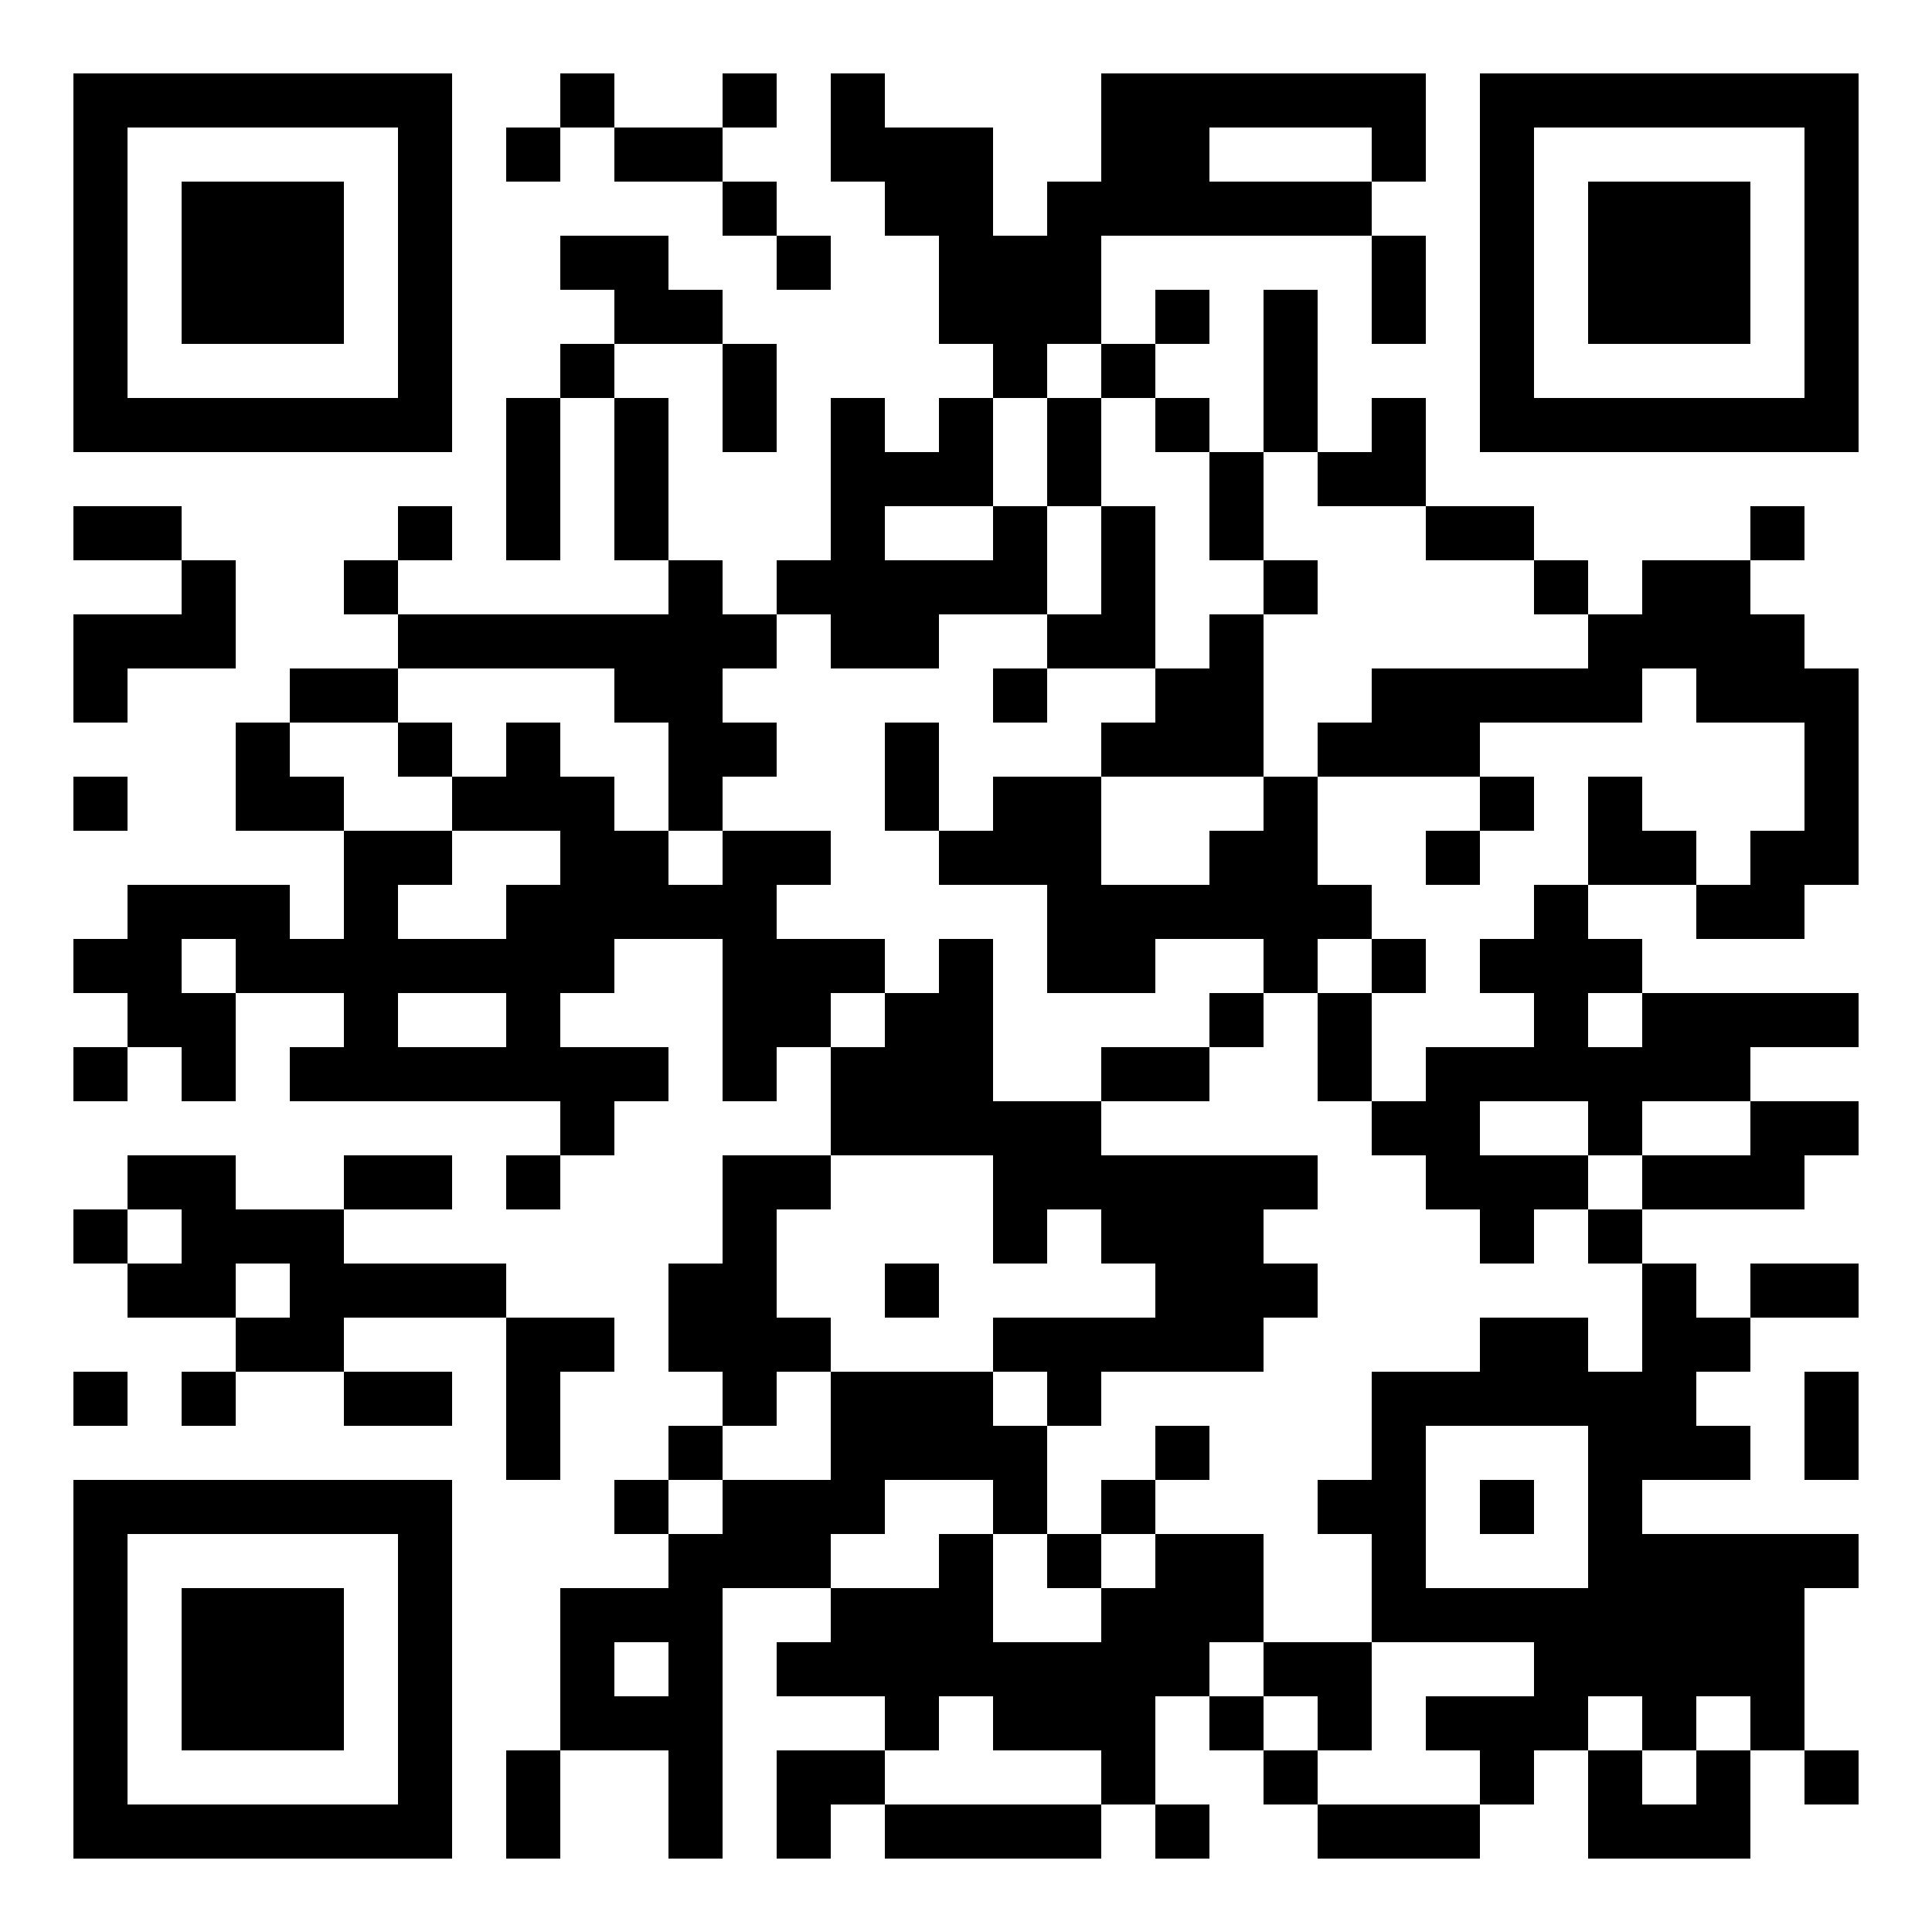
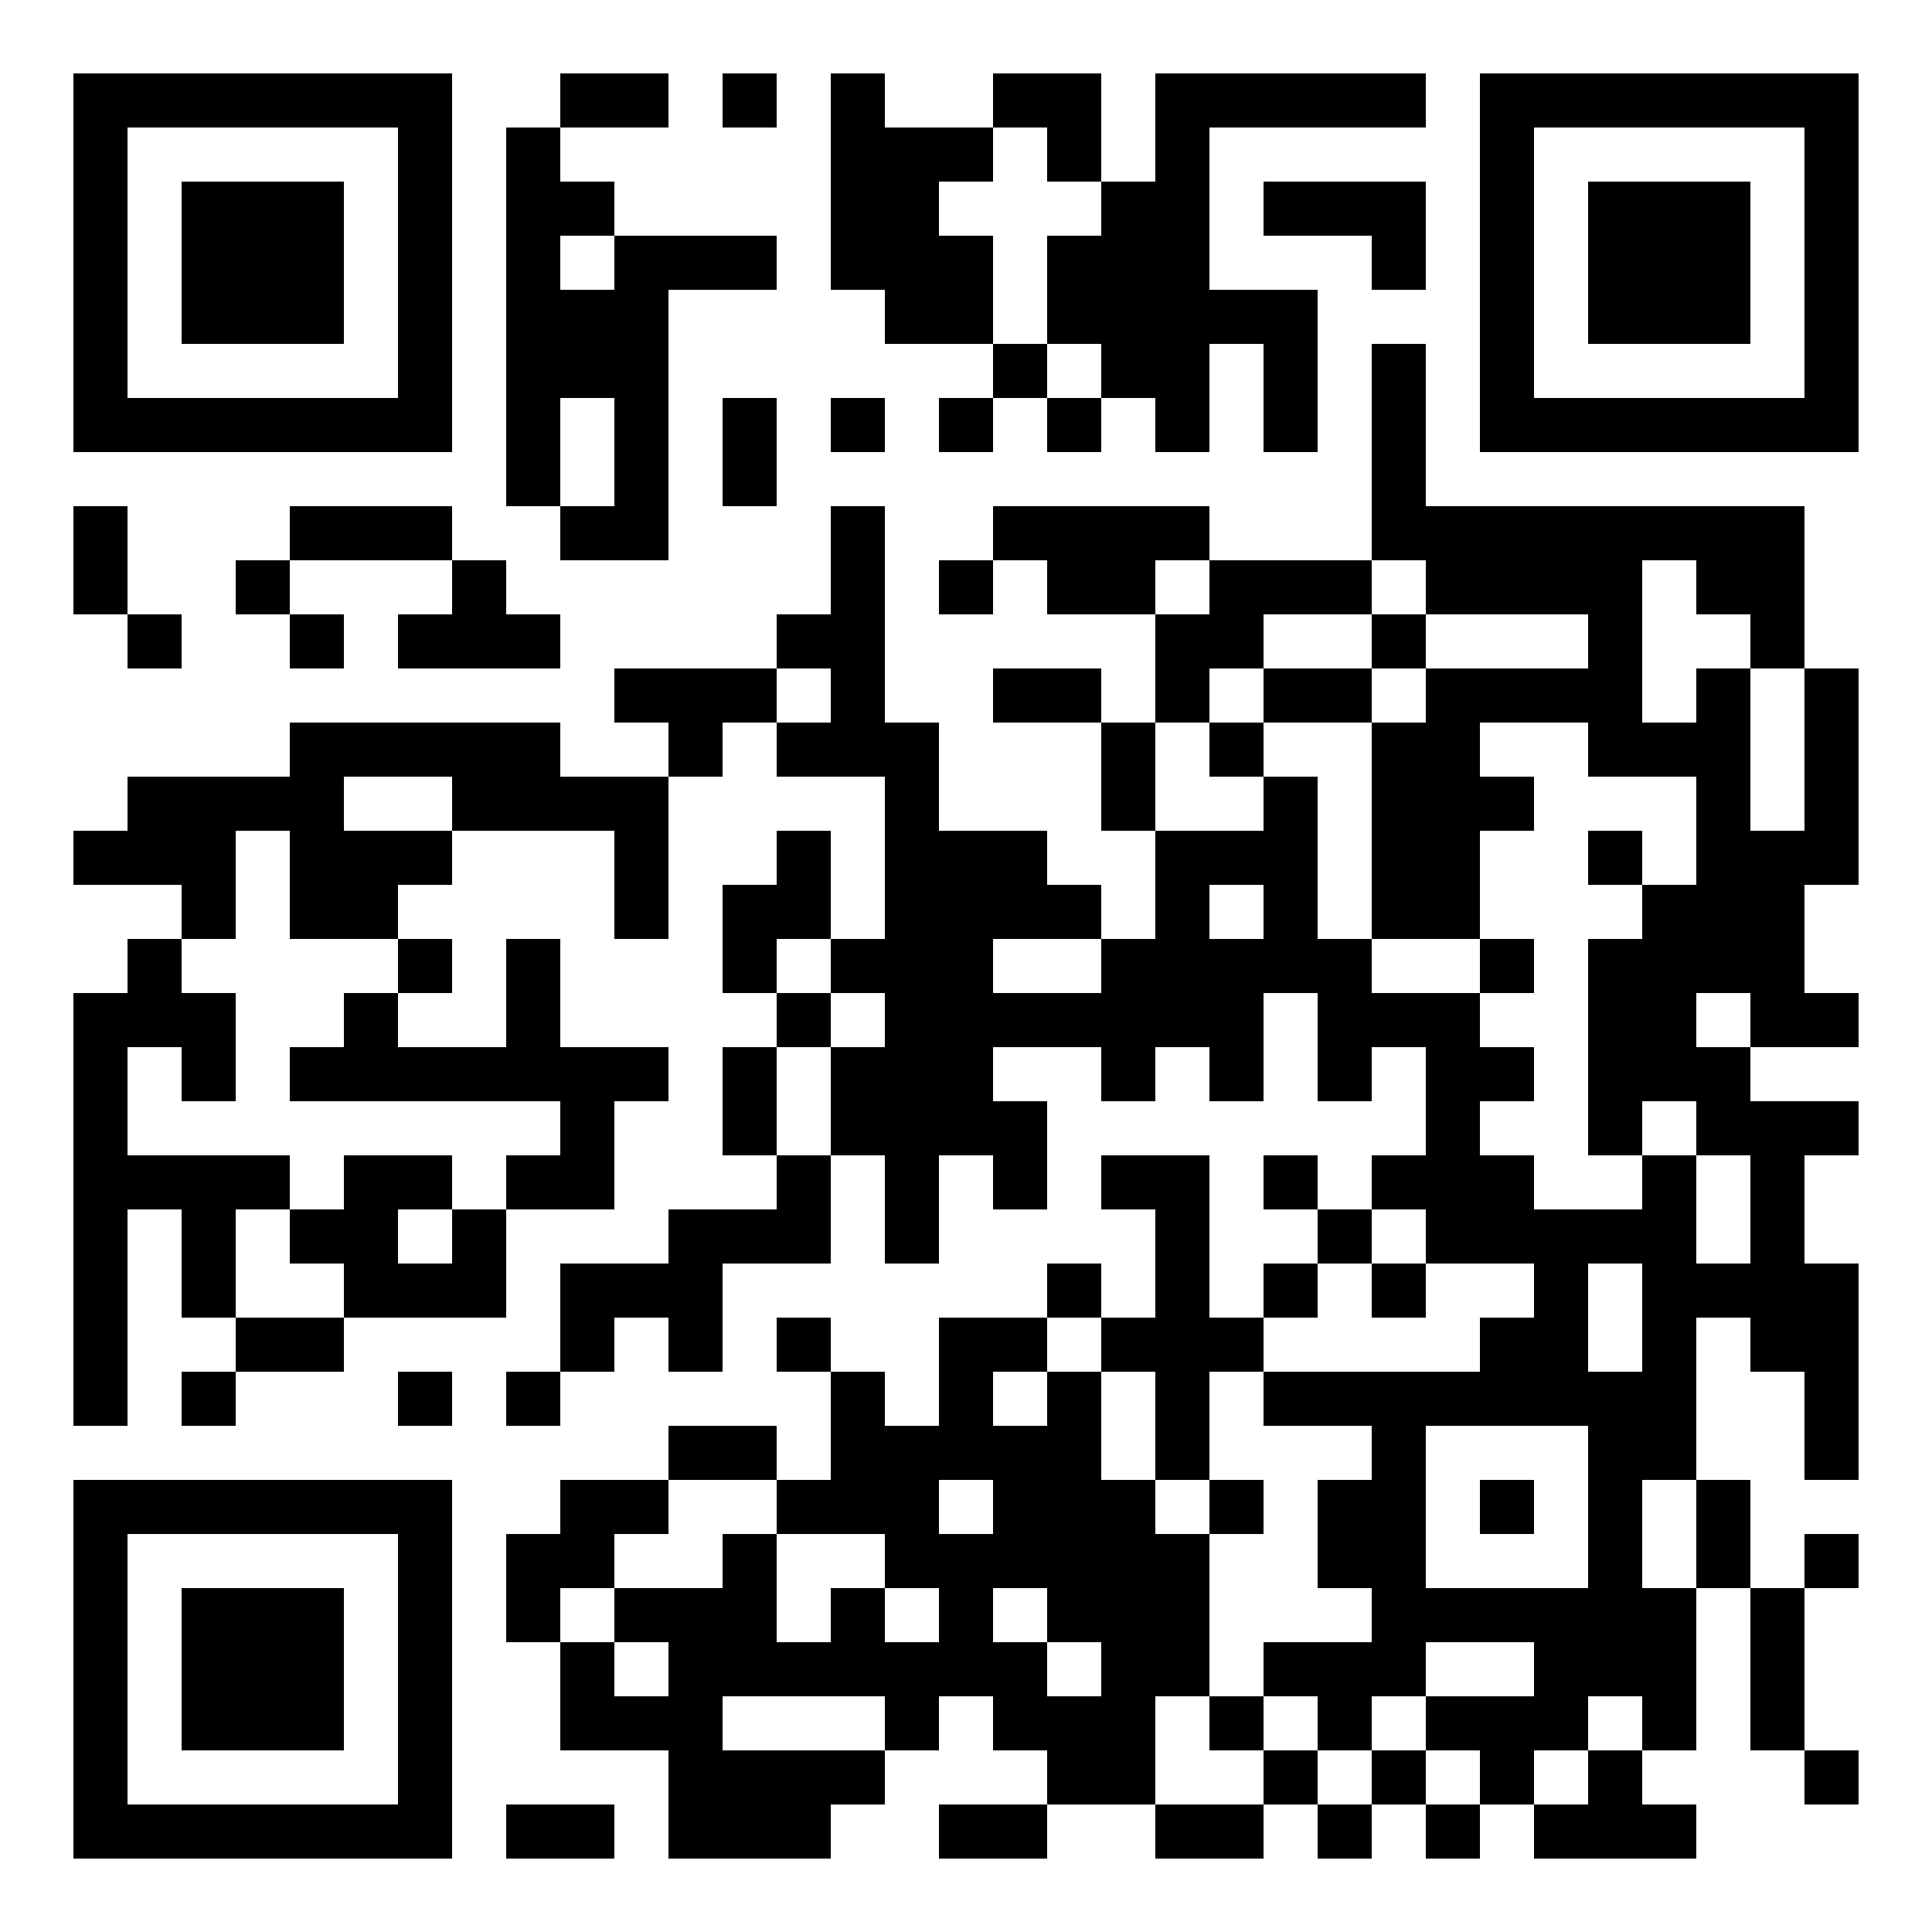
<svg xmlns="http://www.w3.org/2000/svg" width="500" height="500">
  <defs>
    <clipPath id="clip-path-dot-color">
      <rect x="19" y="131" width="14" height="14" transform="rotate(0,26,138)" />
-       <rect x="19" y="159" width="14" height="14" transform="rotate(0,26,166)" />
-       <rect x="19" y="173" width="14" height="14" transform="rotate(0,26,180)" />
-       <rect x="19" y="201" width="14" height="14" transform="rotate(0,26,208)" />
-       <rect x="19" y="243" width="14" height="14" transform="rotate(0,26,250)" />
+       <rect x="19" y="145" width="14" height="14" transform="rotate(0,26,152)" />
+       <rect x="19" y="215" width="14" height="14" transform="rotate(0,26,222)" />
+       <rect x="19" y="257" width="14" height="14" transform="rotate(0,26,264)" />
      <rect x="19" y="271" width="14" height="14" transform="rotate(0,26,278)" />
+       <rect x="19" y="285" width="14" height="14" transform="rotate(0,26,292)" />
+       <rect x="19" y="299" width="14" height="14" transform="rotate(0,26,306)" />
      <rect x="19" y="313" width="14" height="14" transform="rotate(0,26,320)" />
+       <rect x="19" y="327" width="14" height="14" transform="rotate(0,26,334)" />
+       <rect x="19" y="341" width="14" height="14" transform="rotate(0,26,348)" />
      <rect x="19" y="355" width="14" height="14" transform="rotate(0,26,362)" />
-       <rect x="33" y="131" width="14" height="14" transform="rotate(0,40,138)" />
      <rect x="33" y="159" width="14" height="14" transform="rotate(0,40,166)" />
-       <rect x="33" y="229" width="14" height="14" transform="rotate(0,40,236)" />
+       <rect x="33" y="201" width="14" height="14" transform="rotate(0,40,208)" />
+       <rect x="33" y="215" width="14" height="14" transform="rotate(0,40,222)" />
      <rect x="33" y="243" width="14" height="14" transform="rotate(0,40,250)" />
      <rect x="33" y="257" width="14" height="14" transform="rotate(0,40,264)" />
      <rect x="33" y="299" width="14" height="14" transform="rotate(0,40,306)" />
-       <rect x="33" y="327" width="14" height="14" transform="rotate(0,40,334)" />
-       <rect x="47" y="145" width="14" height="14" transform="rotate(0,54,152)" />
-       <rect x="47" y="159" width="14" height="14" transform="rotate(0,54,166)" />
+       <rect x="47" y="201" width="14" height="14" transform="rotate(0,54,208)" />
+       <rect x="47" y="215" width="14" height="14" transform="rotate(0,54,222)" />
      <rect x="47" y="229" width="14" height="14" transform="rotate(0,54,236)" />
      <rect x="47" y="257" width="14" height="14" transform="rotate(0,54,264)" />
      <rect x="47" y="271" width="14" height="14" transform="rotate(0,54,278)" />
      <rect x="47" y="299" width="14" height="14" transform="rotate(0,54,306)" />
      <rect x="47" y="313" width="14" height="14" transform="rotate(0,54,320)" />
      <rect x="47" y="327" width="14" height="14" transform="rotate(0,54,334)" />
      <rect x="47" y="355" width="14" height="14" transform="rotate(0,54,362)" />
-       <rect x="61" y="187" width="14" height="14" transform="rotate(0,68,194)" />
+       <rect x="61" y="145" width="14" height="14" transform="rotate(0,68,152)" />
      <rect x="61" y="201" width="14" height="14" transform="rotate(0,68,208)" />
-       <rect x="61" y="229" width="14" height="14" transform="rotate(0,68,236)" />
-       <rect x="61" y="243" width="14" height="14" transform="rotate(0,68,250)" />
-       <rect x="61" y="313" width="14" height="14" transform="rotate(0,68,320)" />
+       <rect x="61" y="299" width="14" height="14" transform="rotate(0,68,306)" />
      <rect x="61" y="341" width="14" height="14" transform="rotate(0,68,348)" />
-       <rect x="75" y="173" width="14" height="14" transform="rotate(0,82,180)" />
+       <rect x="75" y="131" width="14" height="14" transform="rotate(0,82,138)" />
+       <rect x="75" y="159" width="14" height="14" transform="rotate(0,82,166)" />
+       <rect x="75" y="187" width="14" height="14" transform="rotate(0,82,194)" />
      <rect x="75" y="201" width="14" height="14" transform="rotate(0,82,208)" />
-       <rect x="75" y="243" width="14" height="14" transform="rotate(0,82,250)" />
+       <rect x="75" y="215" width="14" height="14" transform="rotate(0,82,222)" />
+       <rect x="75" y="229" width="14" height="14" transform="rotate(0,82,236)" />
      <rect x="75" y="271" width="14" height="14" transform="rotate(0,82,278)" />
      <rect x="75" y="313" width="14" height="14" transform="rotate(0,82,320)" />
-       <rect x="75" y="327" width="14" height="14" transform="rotate(0,82,334)" />
      <rect x="75" y="341" width="14" height="14" transform="rotate(0,82,348)" />
-       <rect x="89" y="145" width="14" height="14" transform="rotate(0,96,152)" />
-       <rect x="89" y="173" width="14" height="14" transform="rotate(0,96,180)" />
+       <rect x="89" y="131" width="14" height="14" transform="rotate(0,96,138)" />
+       <rect x="89" y="187" width="14" height="14" transform="rotate(0,96,194)" />
      <rect x="89" y="215" width="14" height="14" transform="rotate(0,96,222)" />
      <rect x="89" y="229" width="14" height="14" transform="rotate(0,96,236)" />
-       <rect x="89" y="243" width="14" height="14" transform="rotate(0,96,250)" />
      <rect x="89" y="257" width="14" height="14" transform="rotate(0,96,264)" />
      <rect x="89" y="271" width="14" height="14" transform="rotate(0,96,278)" />
      <rect x="89" y="299" width="14" height="14" transform="rotate(0,96,306)" />
+       <rect x="89" y="313" width="14" height="14" transform="rotate(0,96,320)" />
      <rect x="89" y="327" width="14" height="14" transform="rotate(0,96,334)" />
-       <rect x="89" y="355" width="14" height="14" transform="rotate(0,96,362)" />
      <rect x="103" y="131" width="14" height="14" transform="rotate(0,110,138)" />
      <rect x="103" y="159" width="14" height="14" transform="rotate(0,110,166)" />
      <rect x="103" y="187" width="14" height="14" transform="rotate(0,110,194)" />
      <rect x="103" y="215" width="14" height="14" transform="rotate(0,110,222)" />
      <rect x="103" y="243" width="14" height="14" transform="rotate(0,110,250)" />
      <rect x="103" y="271" width="14" height="14" transform="rotate(0,110,278)" />
      <rect x="103" y="299" width="14" height="14" transform="rotate(0,110,306)" />
      <rect x="103" y="327" width="14" height="14" transform="rotate(0,110,334)" />
      <rect x="103" y="355" width="14" height="14" transform="rotate(0,110,362)" />
+       <rect x="117" y="145" width="14" height="14" transform="rotate(0,124,152)" />
      <rect x="117" y="159" width="14" height="14" transform="rotate(0,124,166)" />
+       <rect x="117" y="187" width="14" height="14" transform="rotate(0,124,194)" />
      <rect x="117" y="201" width="14" height="14" transform="rotate(0,124,208)" />
-       <rect x="117" y="243" width="14" height="14" transform="rotate(0,124,250)" />
      <rect x="117" y="271" width="14" height="14" transform="rotate(0,124,278)" />
+       <rect x="117" y="313" width="14" height="14" transform="rotate(0,124,320)" />
      <rect x="117" y="327" width="14" height="14" transform="rotate(0,124,334)" />
      <rect x="131" y="33" width="14" height="14" transform="rotate(0,138,40)" />
+       <rect x="131" y="47" width="14" height="14" transform="rotate(0,138,54)" />
+       <rect x="131" y="61" width="14" height="14" transform="rotate(0,138,68)" />
+       <rect x="131" y="75" width="14" height="14" transform="rotate(0,138,82)" />
+       <rect x="131" y="89" width="14" height="14" transform="rotate(0,138,96)" />
      <rect x="131" y="103" width="14" height="14" transform="rotate(0,138,110)" />
      <rect x="131" y="117" width="14" height="14" transform="rotate(0,138,124)" />
-       <rect x="131" y="131" width="14" height="14" transform="rotate(0,138,138)" />
      <rect x="131" y="159" width="14" height="14" transform="rotate(0,138,166)" />
      <rect x="131" y="187" width="14" height="14" transform="rotate(0,138,194)" />
      <rect x="131" y="201" width="14" height="14" transform="rotate(0,138,208)" />
-       <rect x="131" y="229" width="14" height="14" transform="rotate(0,138,236)" />
      <rect x="131" y="243" width="14" height="14" transform="rotate(0,138,250)" />
      <rect x="131" y="257" width="14" height="14" transform="rotate(0,138,264)" />
      <rect x="131" y="271" width="14" height="14" transform="rotate(0,138,278)" />
      <rect x="131" y="299" width="14" height="14" transform="rotate(0,138,306)" />
-       <rect x="131" y="341" width="14" height="14" transform="rotate(0,138,348)" />
      <rect x="131" y="355" width="14" height="14" transform="rotate(0,138,362)" />
-       <rect x="131" y="369" width="14" height="14" transform="rotate(0,138,376)" />
-       <rect x="131" y="453" width="14" height="14" transform="rotate(0,138,460)" />
+       <rect x="131" y="397" width="14" height="14" transform="rotate(0,138,404)" />
+       <rect x="131" y="411" width="14" height="14" transform="rotate(0,138,418)" />
      <rect x="131" y="467" width="14" height="14" transform="rotate(0,138,474)" />
      <rect x="145" y="19" width="14" height="14" transform="rotate(0,152,26)" />
-       <rect x="145" y="61" width="14" height="14" transform="rotate(0,152,68)" />
+       <rect x="145" y="47" width="14" height="14" transform="rotate(0,152,54)" />
+       <rect x="145" y="75" width="14" height="14" transform="rotate(0,152,82)" />
      <rect x="145" y="89" width="14" height="14" transform="rotate(0,152,96)" />
-       <rect x="145" y="159" width="14" height="14" transform="rotate(0,152,166)" />
+       <rect x="145" y="131" width="14" height="14" transform="rotate(0,152,138)" />
      <rect x="145" y="201" width="14" height="14" transform="rotate(0,152,208)" />
-       <rect x="145" y="215" width="14" height="14" transform="rotate(0,152,222)" />
-       <rect x="145" y="229" width="14" height="14" transform="rotate(0,152,236)" />
-       <rect x="145" y="243" width="14" height="14" transform="rotate(0,152,250)" />
      <rect x="145" y="271" width="14" height="14" transform="rotate(0,152,278)" />
      <rect x="145" y="285" width="14" height="14" transform="rotate(0,152,292)" />
+       <rect x="145" y="299" width="14" height="14" transform="rotate(0,152,306)" />
+       <rect x="145" y="327" width="14" height="14" transform="rotate(0,152,334)" />
      <rect x="145" y="341" width="14" height="14" transform="rotate(0,152,348)" />
-       <rect x="145" y="411" width="14" height="14" transform="rotate(0,152,418)" />
+       <rect x="145" y="383" width="14" height="14" transform="rotate(0,152,390)" />
+       <rect x="145" y="397" width="14" height="14" transform="rotate(0,152,404)" />
      <rect x="145" y="425" width="14" height="14" transform="rotate(0,152,432)" />
      <rect x="145" y="439" width="14" height="14" transform="rotate(0,152,446)" />
-       <rect x="159" y="33" width="14" height="14" transform="rotate(0,166,40)" />
+       <rect x="145" y="467" width="14" height="14" transform="rotate(0,152,474)" />
+       <rect x="159" y="19" width="14" height="14" transform="rotate(0,166,26)" />
      <rect x="159" y="61" width="14" height="14" transform="rotate(0,166,68)" />
      <rect x="159" y="75" width="14" height="14" transform="rotate(0,166,82)" />
+       <rect x="159" y="89" width="14" height="14" transform="rotate(0,166,96)" />
      <rect x="159" y="103" width="14" height="14" transform="rotate(0,166,110)" />
      <rect x="159" y="117" width="14" height="14" transform="rotate(0,166,124)" />
      <rect x="159" y="131" width="14" height="14" transform="rotate(0,166,138)" />
-       <rect x="159" y="159" width="14" height="14" transform="rotate(0,166,166)" />
      <rect x="159" y="173" width="14" height="14" transform="rotate(0,166,180)" />
+       <rect x="159" y="201" width="14" height="14" transform="rotate(0,166,208)" />
      <rect x="159" y="215" width="14" height="14" transform="rotate(0,166,222)" />
      <rect x="159" y="229" width="14" height="14" transform="rotate(0,166,236)" />
      <rect x="159" y="271" width="14" height="14" transform="rotate(0,166,278)" />
+       <rect x="159" y="327" width="14" height="14" transform="rotate(0,166,334)" />
      <rect x="159" y="383" width="14" height="14" transform="rotate(0,166,390)" />
      <rect x="159" y="411" width="14" height="14" transform="rotate(0,166,418)" />
      <rect x="159" y="439" width="14" height="14" transform="rotate(0,166,446)" />
-       <rect x="173" y="33" width="14" height="14" transform="rotate(0,180,40)" />
-       <rect x="173" y="75" width="14" height="14" transform="rotate(0,180,82)" />
-       <rect x="173" y="145" width="14" height="14" transform="rotate(0,180,152)" />
-       <rect x="173" y="159" width="14" height="14" transform="rotate(0,180,166)" />
+       <rect x="173" y="61" width="14" height="14" transform="rotate(0,180,68)" />
      <rect x="173" y="173" width="14" height="14" transform="rotate(0,180,180)" />
      <rect x="173" y="187" width="14" height="14" transform="rotate(0,180,194)" />
-       <rect x="173" y="201" width="14" height="14" transform="rotate(0,180,208)" />
-       <rect x="173" y="229" width="14" height="14" transform="rotate(0,180,236)" />
+       <rect x="173" y="313" width="14" height="14" transform="rotate(0,180,320)" />
      <rect x="173" y="327" width="14" height="14" transform="rotate(0,180,334)" />
      <rect x="173" y="341" width="14" height="14" transform="rotate(0,180,348)" />
      <rect x="173" y="369" width="14" height="14" transform="rotate(0,180,376)" />
-       <rect x="173" y="397" width="14" height="14" transform="rotate(0,180,404)" />
      <rect x="173" y="411" width="14" height="14" transform="rotate(0,180,418)" />
      <rect x="173" y="425" width="14" height="14" transform="rotate(0,180,432)" />
      <rect x="173" y="439" width="14" height="14" transform="rotate(0,180,446)" />
      <rect x="173" y="453" width="14" height="14" transform="rotate(0,180,460)" />
      <rect x="173" y="467" width="14" height="14" transform="rotate(0,180,474)" />
      <rect x="187" y="19" width="14" height="14" transform="rotate(0,194,26)" />
-       <rect x="187" y="47" width="14" height="14" transform="rotate(0,194,54)" />
-       <rect x="187" y="89" width="14" height="14" transform="rotate(0,194,96)" />
+       <rect x="187" y="61" width="14" height="14" transform="rotate(0,194,68)" />
      <rect x="187" y="103" width="14" height="14" transform="rotate(0,194,110)" />
-       <rect x="187" y="159" width="14" height="14" transform="rotate(0,194,166)" />
-       <rect x="187" y="187" width="14" height="14" transform="rotate(0,194,194)" />
-       <rect x="187" y="215" width="14" height="14" transform="rotate(0,194,222)" />
+       <rect x="187" y="117" width="14" height="14" transform="rotate(0,194,124)" />
+       <rect x="187" y="173" width="14" height="14" transform="rotate(0,194,180)" />
      <rect x="187" y="229" width="14" height="14" transform="rotate(0,194,236)" />
      <rect x="187" y="243" width="14" height="14" transform="rotate(0,194,250)" />
-       <rect x="187" y="257" width="14" height="14" transform="rotate(0,194,264)" />
      <rect x="187" y="271" width="14" height="14" transform="rotate(0,194,278)" />
-       <rect x="187" y="299" width="14" height="14" transform="rotate(0,194,306)" />
+       <rect x="187" y="285" width="14" height="14" transform="rotate(0,194,292)" />
      <rect x="187" y="313" width="14" height="14" transform="rotate(0,194,320)" />
-       <rect x="187" y="327" width="14" height="14" transform="rotate(0,194,334)" />
-       <rect x="187" y="341" width="14" height="14" transform="rotate(0,194,348)" />
-       <rect x="187" y="355" width="14" height="14" transform="rotate(0,194,362)" />
-       <rect x="187" y="383" width="14" height="14" transform="rotate(0,194,390)" />
+       <rect x="187" y="369" width="14" height="14" transform="rotate(0,194,376)" />
      <rect x="187" y="397" width="14" height="14" transform="rotate(0,194,404)" />
-       <rect x="201" y="61" width="14" height="14" transform="rotate(0,208,68)" />
-       <rect x="201" y="145" width="14" height="14" transform="rotate(0,208,152)" />
+       <rect x="187" y="411" width="14" height="14" transform="rotate(0,194,418)" />
+       <rect x="187" y="425" width="14" height="14" transform="rotate(0,194,432)" />
+       <rect x="187" y="453" width="14" height="14" transform="rotate(0,194,460)" />
+       <rect x="187" y="467" width="14" height="14" transform="rotate(0,194,474)" />
+       <rect x="201" y="159" width="14" height="14" transform="rotate(0,208,166)" />
+       <rect x="201" y="187" width="14" height="14" transform="rotate(0,208,194)" />
      <rect x="201" y="215" width="14" height="14" transform="rotate(0,208,222)" />
-       <rect x="201" y="243" width="14" height="14" transform="rotate(0,208,250)" />
+       <rect x="201" y="229" width="14" height="14" transform="rotate(0,208,236)" />
      <rect x="201" y="257" width="14" height="14" transform="rotate(0,208,264)" />
      <rect x="201" y="299" width="14" height="14" transform="rotate(0,208,306)" />
+       <rect x="201" y="313" width="14" height="14" transform="rotate(0,208,320)" />
      <rect x="201" y="341" width="14" height="14" transform="rotate(0,208,348)" />
      <rect x="201" y="383" width="14" height="14" transform="rotate(0,208,390)" />
-       <rect x="201" y="397" width="14" height="14" transform="rotate(0,208,404)" />
      <rect x="201" y="425" width="14" height="14" transform="rotate(0,208,432)" />
      <rect x="201" y="453" width="14" height="14" transform="rotate(0,208,460)" />
      <rect x="201" y="467" width="14" height="14" transform="rotate(0,208,474)" />
      <rect x="215" y="19" width="14" height="14" transform="rotate(0,222,26)" />
      <rect x="215" y="33" width="14" height="14" transform="rotate(0,222,40)" />
+       <rect x="215" y="47" width="14" height="14" transform="rotate(0,222,54)" />
+       <rect x="215" y="61" width="14" height="14" transform="rotate(0,222,68)" />
      <rect x="215" y="103" width="14" height="14" transform="rotate(0,222,110)" />
-       <rect x="215" y="117" width="14" height="14" transform="rotate(0,222,124)" />
      <rect x="215" y="131" width="14" height="14" transform="rotate(0,222,138)" />
      <rect x="215" y="145" width="14" height="14" transform="rotate(0,222,152)" />
      <rect x="215" y="159" width="14" height="14" transform="rotate(0,222,166)" />
+       <rect x="215" y="173" width="14" height="14" transform="rotate(0,222,180)" />
+       <rect x="215" y="187" width="14" height="14" transform="rotate(0,222,194)" />
      <rect x="215" y="243" width="14" height="14" transform="rotate(0,222,250)" />
      <rect x="215" y="271" width="14" height="14" transform="rotate(0,222,278)" />
      <rect x="215" y="285" width="14" height="14" transform="rotate(0,222,292)" />
      <rect x="215" y="355" width="14" height="14" transform="rotate(0,222,362)" />
      <rect x="215" y="369" width="14" height="14" transform="rotate(0,222,376)" />
      <rect x="215" y="383" width="14" height="14" transform="rotate(0,222,390)" />
      <rect x="215" y="411" width="14" height="14" transform="rotate(0,222,418)" />
      <rect x="215" y="425" width="14" height="14" transform="rotate(0,222,432)" />
      <rect x="215" y="453" width="14" height="14" transform="rotate(0,222,460)" />
      <rect x="229" y="33" width="14" height="14" transform="rotate(0,236,40)" />
      <rect x="229" y="47" width="14" height="14" transform="rotate(0,236,54)" />
-       <rect x="229" y="117" width="14" height="14" transform="rotate(0,236,124)" />
-       <rect x="229" y="145" width="14" height="14" transform="rotate(0,236,152)" />
-       <rect x="229" y="159" width="14" height="14" transform="rotate(0,236,166)" />
+       <rect x="229" y="61" width="14" height="14" transform="rotate(0,236,68)" />
+       <rect x="229" y="75" width="14" height="14" transform="rotate(0,236,82)" />
      <rect x="229" y="187" width="14" height="14" transform="rotate(0,236,194)" />
      <rect x="229" y="201" width="14" height="14" transform="rotate(0,236,208)" />
+       <rect x="229" y="215" width="14" height="14" transform="rotate(0,236,222)" />
+       <rect x="229" y="229" width="14" height="14" transform="rotate(0,236,236)" />
+       <rect x="229" y="243" width="14" height="14" transform="rotate(0,236,250)" />
      <rect x="229" y="257" width="14" height="14" transform="rotate(0,236,264)" />
      <rect x="229" y="271" width="14" height="14" transform="rotate(0,236,278)" />
      <rect x="229" y="285" width="14" height="14" transform="rotate(0,236,292)" />
-       <rect x="229" y="327" width="14" height="14" transform="rotate(0,236,334)" />
-       <rect x="229" y="355" width="14" height="14" transform="rotate(0,236,362)" />
+       <rect x="229" y="299" width="14" height="14" transform="rotate(0,236,306)" />
+       <rect x="229" y="313" width="14" height="14" transform="rotate(0,236,320)" />
      <rect x="229" y="369" width="14" height="14" transform="rotate(0,236,376)" />
-       <rect x="229" y="411" width="14" height="14" transform="rotate(0,236,418)" />
+       <rect x="229" y="383" width="14" height="14" transform="rotate(0,236,390)" />
+       <rect x="229" y="397" width="14" height="14" transform="rotate(0,236,404)" />
      <rect x="229" y="425" width="14" height="14" transform="rotate(0,236,432)" />
      <rect x="229" y="439" width="14" height="14" transform="rotate(0,236,446)" />
-       <rect x="229" y="467" width="14" height="14" transform="rotate(0,236,474)" />
      <rect x="243" y="33" width="14" height="14" transform="rotate(0,250,40)" />
-       <rect x="243" y="47" width="14" height="14" transform="rotate(0,250,54)" />
      <rect x="243" y="61" width="14" height="14" transform="rotate(0,250,68)" />
      <rect x="243" y="75" width="14" height="14" transform="rotate(0,250,82)" />
      <rect x="243" y="103" width="14" height="14" transform="rotate(0,250,110)" />
-       <rect x="243" y="117" width="14" height="14" transform="rotate(0,250,124)" />
      <rect x="243" y="145" width="14" height="14" transform="rotate(0,250,152)" />
      <rect x="243" y="215" width="14" height="14" transform="rotate(0,250,222)" />
+       <rect x="243" y="229" width="14" height="14" transform="rotate(0,250,236)" />
      <rect x="243" y="243" width="14" height="14" transform="rotate(0,250,250)" />
      <rect x="243" y="257" width="14" height="14" transform="rotate(0,250,264)" />
      <rect x="243" y="271" width="14" height="14" transform="rotate(0,250,278)" />
      <rect x="243" y="285" width="14" height="14" transform="rotate(0,250,292)" />
+       <rect x="243" y="341" width="14" height="14" transform="rotate(0,250,348)" />
      <rect x="243" y="355" width="14" height="14" transform="rotate(0,250,362)" />
      <rect x="243" y="369" width="14" height="14" transform="rotate(0,250,376)" />
      <rect x="243" y="397" width="14" height="14" transform="rotate(0,250,404)" />
      <rect x="243" y="411" width="14" height="14" transform="rotate(0,250,418)" />
      <rect x="243" y="425" width="14" height="14" transform="rotate(0,250,432)" />
      <rect x="243" y="467" width="14" height="14" transform="rotate(0,250,474)" />
-       <rect x="257" y="61" width="14" height="14" transform="rotate(0,264,68)" />
-       <rect x="257" y="75" width="14" height="14" transform="rotate(0,264,82)" />
+       <rect x="257" y="19" width="14" height="14" transform="rotate(0,264,26)" />
      <rect x="257" y="89" width="14" height="14" transform="rotate(0,264,96)" />
      <rect x="257" y="131" width="14" height="14" transform="rotate(0,264,138)" />
-       <rect x="257" y="145" width="14" height="14" transform="rotate(0,264,152)" />
      <rect x="257" y="173" width="14" height="14" transform="rotate(0,264,180)" />
-       <rect x="257" y="201" width="14" height="14" transform="rotate(0,264,208)" />
      <rect x="257" y="215" width="14" height="14" transform="rotate(0,264,222)" />
+       <rect x="257" y="229" width="14" height="14" transform="rotate(0,264,236)" />
+       <rect x="257" y="257" width="14" height="14" transform="rotate(0,264,264)" />
      <rect x="257" y="285" width="14" height="14" transform="rotate(0,264,292)" />
      <rect x="257" y="299" width="14" height="14" transform="rotate(0,264,306)" />
-       <rect x="257" y="313" width="14" height="14" transform="rotate(0,264,320)" />
      <rect x="257" y="341" width="14" height="14" transform="rotate(0,264,348)" />
      <rect x="257" y="369" width="14" height="14" transform="rotate(0,264,376)" />
      <rect x="257" y="383" width="14" height="14" transform="rotate(0,264,390)" />
+       <rect x="257" y="397" width="14" height="14" transform="rotate(0,264,404)" />
      <rect x="257" y="425" width="14" height="14" transform="rotate(0,264,432)" />
      <rect x="257" y="439" width="14" height="14" transform="rotate(0,264,446)" />
      <rect x="257" y="467" width="14" height="14" transform="rotate(0,264,474)" />
-       <rect x="271" y="47" width="14" height="14" transform="rotate(0,278,54)" />
+       <rect x="271" y="19" width="14" height="14" transform="rotate(0,278,26)" />
+       <rect x="271" y="33" width="14" height="14" transform="rotate(0,278,40)" />
      <rect x="271" y="61" width="14" height="14" transform="rotate(0,278,68)" />
      <rect x="271" y="75" width="14" height="14" transform="rotate(0,278,82)" />
      <rect x="271" y="103" width="14" height="14" transform="rotate(0,278,110)" />
-       <rect x="271" y="117" width="14" height="14" transform="rotate(0,278,124)" />
-       <rect x="271" y="159" width="14" height="14" transform="rotate(0,278,166)" />
-       <rect x="271" y="201" width="14" height="14" transform="rotate(0,278,208)" />
-       <rect x="271" y="215" width="14" height="14" transform="rotate(0,278,222)" />
+       <rect x="271" y="131" width="14" height="14" transform="rotate(0,278,138)" />
+       <rect x="271" y="145" width="14" height="14" transform="rotate(0,278,152)" />
+       <rect x="271" y="173" width="14" height="14" transform="rotate(0,278,180)" />
      <rect x="271" y="229" width="14" height="14" transform="rotate(0,278,236)" />
-       <rect x="271" y="243" width="14" height="14" transform="rotate(0,278,250)" />
-       <rect x="271" y="285" width="14" height="14" transform="rotate(0,278,292)" />
-       <rect x="271" y="299" width="14" height="14" transform="rotate(0,278,306)" />
-       <rect x="271" y="341" width="14" height="14" transform="rotate(0,278,348)" />
+       <rect x="271" y="257" width="14" height="14" transform="rotate(0,278,264)" />
+       <rect x="271" y="327" width="14" height="14" transform="rotate(0,278,334)" />
      <rect x="271" y="355" width="14" height="14" transform="rotate(0,278,362)" />
+       <rect x="271" y="369" width="14" height="14" transform="rotate(0,278,376)" />
+       <rect x="271" y="383" width="14" height="14" transform="rotate(0,278,390)" />
      <rect x="271" y="397" width="14" height="14" transform="rotate(0,278,404)" />
-       <rect x="271" y="425" width="14" height="14" transform="rotate(0,278,432)" />
+       <rect x="271" y="411" width="14" height="14" transform="rotate(0,278,418)" />
      <rect x="271" y="439" width="14" height="14" transform="rotate(0,278,446)" />
-       <rect x="271" y="467" width="14" height="14" transform="rotate(0,278,474)" />
-       <rect x="285" y="19" width="14" height="14" transform="rotate(0,292,26)" />
-       <rect x="285" y="33" width="14" height="14" transform="rotate(0,292,40)" />
+       <rect x="271" y="453" width="14" height="14" transform="rotate(0,278,460)" />
      <rect x="285" y="47" width="14" height="14" transform="rotate(0,292,54)" />
+       <rect x="285" y="61" width="14" height="14" transform="rotate(0,292,68)" />
+       <rect x="285" y="75" width="14" height="14" transform="rotate(0,292,82)" />
      <rect x="285" y="89" width="14" height="14" transform="rotate(0,292,96)" />
      <rect x="285" y="131" width="14" height="14" transform="rotate(0,292,138)" />
      <rect x="285" y="145" width="14" height="14" transform="rotate(0,292,152)" />
-       <rect x="285" y="159" width="14" height="14" transform="rotate(0,292,166)" />
      <rect x="285" y="187" width="14" height="14" transform="rotate(0,292,194)" />
-       <rect x="285" y="229" width="14" height="14" transform="rotate(0,292,236)" />
+       <rect x="285" y="201" width="14" height="14" transform="rotate(0,292,208)" />
      <rect x="285" y="243" width="14" height="14" transform="rotate(0,292,250)" />
+       <rect x="285" y="257" width="14" height="14" transform="rotate(0,292,264)" />
      <rect x="285" y="271" width="14" height="14" transform="rotate(0,292,278)" />
      <rect x="285" y="299" width="14" height="14" transform="rotate(0,292,306)" />
-       <rect x="285" y="313" width="14" height="14" transform="rotate(0,292,320)" />
      <rect x="285" y="341" width="14" height="14" transform="rotate(0,292,348)" />
      <rect x="285" y="383" width="14" height="14" transform="rotate(0,292,390)" />
+       <rect x="285" y="397" width="14" height="14" transform="rotate(0,292,404)" />
      <rect x="285" y="411" width="14" height="14" transform="rotate(0,292,418)" />
      <rect x="285" y="425" width="14" height="14" transform="rotate(0,292,432)" />
      <rect x="285" y="439" width="14" height="14" transform="rotate(0,292,446)" />
      <rect x="285" y="453" width="14" height="14" transform="rotate(0,292,460)" />
      <rect x="299" y="19" width="14" height="14" transform="rotate(0,306,26)" />
      <rect x="299" y="33" width="14" height="14" transform="rotate(0,306,40)" />
      <rect x="299" y="47" width="14" height="14" transform="rotate(0,306,54)" />
+       <rect x="299" y="61" width="14" height="14" transform="rotate(0,306,68)" />
      <rect x="299" y="75" width="14" height="14" transform="rotate(0,306,82)" />
+       <rect x="299" y="89" width="14" height="14" transform="rotate(0,306,96)" />
      <rect x="299" y="103" width="14" height="14" transform="rotate(0,306,110)" />
+       <rect x="299" y="131" width="14" height="14" transform="rotate(0,306,138)" />
+       <rect x="299" y="159" width="14" height="14" transform="rotate(0,306,166)" />
      <rect x="299" y="173" width="14" height="14" transform="rotate(0,306,180)" />
-       <rect x="299" y="187" width="14" height="14" transform="rotate(0,306,194)" />
+       <rect x="299" y="215" width="14" height="14" transform="rotate(0,306,222)" />
      <rect x="299" y="229" width="14" height="14" transform="rotate(0,306,236)" />
-       <rect x="299" y="271" width="14" height="14" transform="rotate(0,306,278)" />
+       <rect x="299" y="243" width="14" height="14" transform="rotate(0,306,250)" />
+       <rect x="299" y="257" width="14" height="14" transform="rotate(0,306,264)" />
      <rect x="299" y="299" width="14" height="14" transform="rotate(0,306,306)" />
      <rect x="299" y="313" width="14" height="14" transform="rotate(0,306,320)" />
      <rect x="299" y="327" width="14" height="14" transform="rotate(0,306,334)" />
      <rect x="299" y="341" width="14" height="14" transform="rotate(0,306,348)" />
+       <rect x="299" y="355" width="14" height="14" transform="rotate(0,306,362)" />
      <rect x="299" y="369" width="14" height="14" transform="rotate(0,306,376)" />
      <rect x="299" y="397" width="14" height="14" transform="rotate(0,306,404)" />
      <rect x="299" y="411" width="14" height="14" transform="rotate(0,306,418)" />
      <rect x="299" y="425" width="14" height="14" transform="rotate(0,306,432)" />
      <rect x="299" y="467" width="14" height="14" transform="rotate(0,306,474)" />
      <rect x="313" y="19" width="14" height="14" transform="rotate(0,320,26)" />
-       <rect x="313" y="47" width="14" height="14" transform="rotate(0,320,54)" />
-       <rect x="313" y="117" width="14" height="14" transform="rotate(0,320,124)" />
-       <rect x="313" y="131" width="14" height="14" transform="rotate(0,320,138)" />
+       <rect x="313" y="75" width="14" height="14" transform="rotate(0,320,82)" />
+       <rect x="313" y="145" width="14" height="14" transform="rotate(0,320,152)" />
      <rect x="313" y="159" width="14" height="14" transform="rotate(0,320,166)" />
-       <rect x="313" y="173" width="14" height="14" transform="rotate(0,320,180)" />
      <rect x="313" y="187" width="14" height="14" transform="rotate(0,320,194)" />
      <rect x="313" y="215" width="14" height="14" transform="rotate(0,320,222)" />
-       <rect x="313" y="229" width="14" height="14" transform="rotate(0,320,236)" />
+       <rect x="313" y="243" width="14" height="14" transform="rotate(0,320,250)" />
      <rect x="313" y="257" width="14" height="14" transform="rotate(0,320,264)" />
-       <rect x="313" y="299" width="14" height="14" transform="rotate(0,320,306)" />
-       <rect x="313" y="313" width="14" height="14" transform="rotate(0,320,320)" />
-       <rect x="313" y="327" width="14" height="14" transform="rotate(0,320,334)" />
+       <rect x="313" y="271" width="14" height="14" transform="rotate(0,320,278)" />
      <rect x="313" y="341" width="14" height="14" transform="rotate(0,320,348)" />
-       <rect x="313" y="397" width="14" height="14" transform="rotate(0,320,404)" />
-       <rect x="313" y="411" width="14" height="14" transform="rotate(0,320,418)" />
+       <rect x="313" y="383" width="14" height="14" transform="rotate(0,320,390)" />
      <rect x="313" y="439" width="14" height="14" transform="rotate(0,320,446)" />
+       <rect x="313" y="467" width="14" height="14" transform="rotate(0,320,474)" />
      <rect x="327" y="19" width="14" height="14" transform="rotate(0,334,26)" />
      <rect x="327" y="47" width="14" height="14" transform="rotate(0,334,54)" />
      <rect x="327" y="75" width="14" height="14" transform="rotate(0,334,82)" />
      <rect x="327" y="89" width="14" height="14" transform="rotate(0,334,96)" />
      <rect x="327" y="103" width="14" height="14" transform="rotate(0,334,110)" />
      <rect x="327" y="145" width="14" height="14" transform="rotate(0,334,152)" />
+       <rect x="327" y="173" width="14" height="14" transform="rotate(0,334,180)" />
      <rect x="327" y="201" width="14" height="14" transform="rotate(0,334,208)" />
      <rect x="327" y="215" width="14" height="14" transform="rotate(0,334,222)" />
      <rect x="327" y="229" width="14" height="14" transform="rotate(0,334,236)" />
      <rect x="327" y="243" width="14" height="14" transform="rotate(0,334,250)" />
      <rect x="327" y="299" width="14" height="14" transform="rotate(0,334,306)" />
      <rect x="327" y="327" width="14" height="14" transform="rotate(0,334,334)" />
+       <rect x="327" y="355" width="14" height="14" transform="rotate(0,334,362)" />
      <rect x="327" y="425" width="14" height="14" transform="rotate(0,334,432)" />
      <rect x="327" y="453" width="14" height="14" transform="rotate(0,334,460)" />
      <rect x="341" y="19" width="14" height="14" transform="rotate(0,348,26)" />
      <rect x="341" y="47" width="14" height="14" transform="rotate(0,348,54)" />
-       <rect x="341" y="117" width="14" height="14" transform="rotate(0,348,124)" />
-       <rect x="341" y="187" width="14" height="14" transform="rotate(0,348,194)" />
-       <rect x="341" y="229" width="14" height="14" transform="rotate(0,348,236)" />
+       <rect x="341" y="145" width="14" height="14" transform="rotate(0,348,152)" />
+       <rect x="341" y="173" width="14" height="14" transform="rotate(0,348,180)" />
+       <rect x="341" y="243" width="14" height="14" transform="rotate(0,348,250)" />
      <rect x="341" y="257" width="14" height="14" transform="rotate(0,348,264)" />
      <rect x="341" y="271" width="14" height="14" transform="rotate(0,348,278)" />
+       <rect x="341" y="313" width="14" height="14" transform="rotate(0,348,320)" />
+       <rect x="341" y="355" width="14" height="14" transform="rotate(0,348,362)" />
      <rect x="341" y="383" width="14" height="14" transform="rotate(0,348,390)" />
+       <rect x="341" y="397" width="14" height="14" transform="rotate(0,348,404)" />
      <rect x="341" y="425" width="14" height="14" transform="rotate(0,348,432)" />
      <rect x="341" y="439" width="14" height="14" transform="rotate(0,348,446)" />
      <rect x="341" y="467" width="14" height="14" transform="rotate(0,348,474)" />
      <rect x="355" y="19" width="14" height="14" transform="rotate(0,362,26)" />
-       <rect x="355" y="33" width="14" height="14" transform="rotate(0,362,40)" />
+       <rect x="355" y="47" width="14" height="14" transform="rotate(0,362,54)" />
      <rect x="355" y="61" width="14" height="14" transform="rotate(0,362,68)" />
-       <rect x="355" y="75" width="14" height="14" transform="rotate(0,362,82)" />
+       <rect x="355" y="89" width="14" height="14" transform="rotate(0,362,96)" />
      <rect x="355" y="103" width="14" height="14" transform="rotate(0,362,110)" />
      <rect x="355" y="117" width="14" height="14" transform="rotate(0,362,124)" />
-       <rect x="355" y="173" width="14" height="14" transform="rotate(0,362,180)" />
+       <rect x="355" y="131" width="14" height="14" transform="rotate(0,362,138)" />
+       <rect x="355" y="159" width="14" height="14" transform="rotate(0,362,166)" />
      <rect x="355" y="187" width="14" height="14" transform="rotate(0,362,194)" />
-       <rect x="355" y="243" width="14" height="14" transform="rotate(0,362,250)" />
-       <rect x="355" y="285" width="14" height="14" transform="rotate(0,362,292)" />
+       <rect x="355" y="201" width="14" height="14" transform="rotate(0,362,208)" />
+       <rect x="355" y="215" width="14" height="14" transform="rotate(0,362,222)" />
+       <rect x="355" y="229" width="14" height="14" transform="rotate(0,362,236)" />
+       <rect x="355" y="257" width="14" height="14" transform="rotate(0,362,264)" />
+       <rect x="355" y="299" width="14" height="14" transform="rotate(0,362,306)" />
+       <rect x="355" y="327" width="14" height="14" transform="rotate(0,362,334)" />
      <rect x="355" y="355" width="14" height="14" transform="rotate(0,362,362)" />
      <rect x="355" y="369" width="14" height="14" transform="rotate(0,362,376)" />
      <rect x="355" y="383" width="14" height="14" transform="rotate(0,362,390)" />
      <rect x="355" y="397" width="14" height="14" transform="rotate(0,362,404)" />
      <rect x="355" y="411" width="14" height="14" transform="rotate(0,362,418)" />
-       <rect x="355" y="467" width="14" height="14" transform="rotate(0,362,474)" />
+       <rect x="355" y="425" width="14" height="14" transform="rotate(0,362,432)" />
+       <rect x="355" y="453" width="14" height="14" transform="rotate(0,362,460)" />
      <rect x="369" y="131" width="14" height="14" transform="rotate(0,376,138)" />
+       <rect x="369" y="145" width="14" height="14" transform="rotate(0,376,152)" />
      <rect x="369" y="173" width="14" height="14" transform="rotate(0,376,180)" />
      <rect x="369" y="187" width="14" height="14" transform="rotate(0,376,194)" />
+       <rect x="369" y="201" width="14" height="14" transform="rotate(0,376,208)" />
      <rect x="369" y="215" width="14" height="14" transform="rotate(0,376,222)" />
+       <rect x="369" y="229" width="14" height="14" transform="rotate(0,376,236)" />
+       <rect x="369" y="257" width="14" height="14" transform="rotate(0,376,264)" />
      <rect x="369" y="271" width="14" height="14" transform="rotate(0,376,278)" />
      <rect x="369" y="285" width="14" height="14" transform="rotate(0,376,292)" />
      <rect x="369" y="299" width="14" height="14" transform="rotate(0,376,306)" />
+       <rect x="369" y="313" width="14" height="14" transform="rotate(0,376,320)" />
      <rect x="369" y="355" width="14" height="14" transform="rotate(0,376,362)" />
      <rect x="369" y="411" width="14" height="14" transform="rotate(0,376,418)" />
      <rect x="369" y="439" width="14" height="14" transform="rotate(0,376,446)" />
      <rect x="369" y="467" width="14" height="14" transform="rotate(0,376,474)" />
      <rect x="383" y="131" width="14" height="14" transform="rotate(0,390,138)" />
+       <rect x="383" y="145" width="14" height="14" transform="rotate(0,390,152)" />
      <rect x="383" y="173" width="14" height="14" transform="rotate(0,390,180)" />
      <rect x="383" y="201" width="14" height="14" transform="rotate(0,390,208)" />
      <rect x="383" y="243" width="14" height="14" transform="rotate(0,390,250)" />
      <rect x="383" y="271" width="14" height="14" transform="rotate(0,390,278)" />
      <rect x="383" y="299" width="14" height="14" transform="rotate(0,390,306)" />
      <rect x="383" y="313" width="14" height="14" transform="rotate(0,390,320)" />
      <rect x="383" y="341" width="14" height="14" transform="rotate(0,390,348)" />
      <rect x="383" y="355" width="14" height="14" transform="rotate(0,390,362)" />
      <rect x="383" y="383" width="14" height="14" transform="rotate(0,390,390)" />
      <rect x="383" y="411" width="14" height="14" transform="rotate(0,390,418)" />
      <rect x="383" y="439" width="14" height="14" transform="rotate(0,390,446)" />
      <rect x="383" y="453" width="14" height="14" transform="rotate(0,390,460)" />
+       <rect x="397" y="131" width="14" height="14" transform="rotate(0,404,138)" />
      <rect x="397" y="145" width="14" height="14" transform="rotate(0,404,152)" />
      <rect x="397" y="173" width="14" height="14" transform="rotate(0,404,180)" />
-       <rect x="397" y="229" width="14" height="14" transform="rotate(0,404,236)" />
-       <rect x="397" y="243" width="14" height="14" transform="rotate(0,404,250)" />
-       <rect x="397" y="257" width="14" height="14" transform="rotate(0,404,264)" />
-       <rect x="397" y="271" width="14" height="14" transform="rotate(0,404,278)" />
-       <rect x="397" y="299" width="14" height="14" transform="rotate(0,404,306)" />
+       <rect x="397" y="313" width="14" height="14" transform="rotate(0,404,320)" />
+       <rect x="397" y="327" width="14" height="14" transform="rotate(0,404,334)" />
      <rect x="397" y="341" width="14" height="14" transform="rotate(0,404,348)" />
      <rect x="397" y="355" width="14" height="14" transform="rotate(0,404,362)" />
      <rect x="397" y="411" width="14" height="14" transform="rotate(0,404,418)" />
      <rect x="397" y="425" width="14" height="14" transform="rotate(0,404,432)" />
      <rect x="397" y="439" width="14" height="14" transform="rotate(0,404,446)" />
+       <rect x="397" y="467" width="14" height="14" transform="rotate(0,404,474)" />
+       <rect x="411" y="131" width="14" height="14" transform="rotate(0,418,138)" />
+       <rect x="411" y="145" width="14" height="14" transform="rotate(0,418,152)" />
      <rect x="411" y="159" width="14" height="14" transform="rotate(0,418,166)" />
      <rect x="411" y="173" width="14" height="14" transform="rotate(0,418,180)" />
-       <rect x="411" y="201" width="14" height="14" transform="rotate(0,418,208)" />
+       <rect x="411" y="187" width="14" height="14" transform="rotate(0,418,194)" />
      <rect x="411" y="215" width="14" height="14" transform="rotate(0,418,222)" />
      <rect x="411" y="243" width="14" height="14" transform="rotate(0,418,250)" />
+       <rect x="411" y="257" width="14" height="14" transform="rotate(0,418,264)" />
      <rect x="411" y="271" width="14" height="14" transform="rotate(0,418,278)" />
      <rect x="411" y="285" width="14" height="14" transform="rotate(0,418,292)" />
      <rect x="411" y="313" width="14" height="14" transform="rotate(0,418,320)" />
      <rect x="411" y="355" width="14" height="14" transform="rotate(0,418,362)" />
      <rect x="411" y="369" width="14" height="14" transform="rotate(0,418,376)" />
      <rect x="411" y="383" width="14" height="14" transform="rotate(0,418,390)" />
      <rect x="411" y="397" width="14" height="14" transform="rotate(0,418,404)" />
      <rect x="411" y="411" width="14" height="14" transform="rotate(0,418,418)" />
      <rect x="411" y="425" width="14" height="14" transform="rotate(0,418,432)" />
      <rect x="411" y="453" width="14" height="14" transform="rotate(0,418,460)" />
      <rect x="411" y="467" width="14" height="14" transform="rotate(0,418,474)" />
-       <rect x="425" y="145" width="14" height="14" transform="rotate(0,432,152)" />
-       <rect x="425" y="159" width="14" height="14" transform="rotate(0,432,166)" />
-       <rect x="425" y="215" width="14" height="14" transform="rotate(0,432,222)" />
+       <rect x="425" y="131" width="14" height="14" transform="rotate(0,432,138)" />
+       <rect x="425" y="187" width="14" height="14" transform="rotate(0,432,194)" />
+       <rect x="425" y="229" width="14" height="14" transform="rotate(0,432,236)" />
+       <rect x="425" y="243" width="14" height="14" transform="rotate(0,432,250)" />
      <rect x="425" y="257" width="14" height="14" transform="rotate(0,432,264)" />
      <rect x="425" y="271" width="14" height="14" transform="rotate(0,432,278)" />
      <rect x="425" y="299" width="14" height="14" transform="rotate(0,432,306)" />
+       <rect x="425" y="313" width="14" height="14" transform="rotate(0,432,320)" />
      <rect x="425" y="327" width="14" height="14" transform="rotate(0,432,334)" />
      <rect x="425" y="341" width="14" height="14" transform="rotate(0,432,348)" />
      <rect x="425" y="355" width="14" height="14" transform="rotate(0,432,362)" />
      <rect x="425" y="369" width="14" height="14" transform="rotate(0,432,376)" />
-       <rect x="425" y="397" width="14" height="14" transform="rotate(0,432,404)" />
      <rect x="425" y="411" width="14" height="14" transform="rotate(0,432,418)" />
      <rect x="425" y="425" width="14" height="14" transform="rotate(0,432,432)" />
      <rect x="425" y="439" width="14" height="14" transform="rotate(0,432,446)" />
      <rect x="425" y="467" width="14" height="14" transform="rotate(0,432,474)" />
+       <rect x="439" y="131" width="14" height="14" transform="rotate(0,446,138)" />
      <rect x="439" y="145" width="14" height="14" transform="rotate(0,446,152)" />
-       <rect x="439" y="159" width="14" height="14" transform="rotate(0,446,166)" />
      <rect x="439" y="173" width="14" height="14" transform="rotate(0,446,180)" />
+       <rect x="439" y="187" width="14" height="14" transform="rotate(0,446,194)" />
+       <rect x="439" y="201" width="14" height="14" transform="rotate(0,446,208)" />
+       <rect x="439" y="215" width="14" height="14" transform="rotate(0,446,222)" />
      <rect x="439" y="229" width="14" height="14" transform="rotate(0,446,236)" />
-       <rect x="439" y="257" width="14" height="14" transform="rotate(0,446,264)" />
+       <rect x="439" y="243" width="14" height="14" transform="rotate(0,446,250)" />
      <rect x="439" y="271" width="14" height="14" transform="rotate(0,446,278)" />
-       <rect x="439" y="299" width="14" height="14" transform="rotate(0,446,306)" />
-       <rect x="439" y="341" width="14" height="14" transform="rotate(0,446,348)" />
-       <rect x="439" y="369" width="14" height="14" transform="rotate(0,446,376)" />
+       <rect x="439" y="285" width="14" height="14" transform="rotate(0,446,292)" />
+       <rect x="439" y="327" width="14" height="14" transform="rotate(0,446,334)" />
+       <rect x="439" y="383" width="14" height="14" transform="rotate(0,446,390)" />
      <rect x="439" y="397" width="14" height="14" transform="rotate(0,446,404)" />
-       <rect x="439" y="411" width="14" height="14" transform="rotate(0,446,418)" />
-       <rect x="439" y="425" width="14" height="14" transform="rotate(0,446,432)" />
-       <rect x="439" y="453" width="14" height="14" transform="rotate(0,446,460)" />
-       <rect x="439" y="467" width="14" height="14" transform="rotate(0,446,474)" />
      <rect x="453" y="131" width="14" height="14" transform="rotate(0,460,138)" />
+       <rect x="453" y="145" width="14" height="14" transform="rotate(0,460,152)" />
      <rect x="453" y="159" width="14" height="14" transform="rotate(0,460,166)" />
-       <rect x="453" y="173" width="14" height="14" transform="rotate(0,460,180)" />
      <rect x="453" y="215" width="14" height="14" transform="rotate(0,460,222)" />
      <rect x="453" y="229" width="14" height="14" transform="rotate(0,460,236)" />
+       <rect x="453" y="243" width="14" height="14" transform="rotate(0,460,250)" />
      <rect x="453" y="257" width="14" height="14" transform="rotate(0,460,264)" />
      <rect x="453" y="285" width="14" height="14" transform="rotate(0,460,292)" />
      <rect x="453" y="299" width="14" height="14" transform="rotate(0,460,306)" />
+       <rect x="453" y="313" width="14" height="14" transform="rotate(0,460,320)" />
      <rect x="453" y="327" width="14" height="14" transform="rotate(0,460,334)" />
-       <rect x="453" y="397" width="14" height="14" transform="rotate(0,460,404)" />
+       <rect x="453" y="341" width="14" height="14" transform="rotate(0,460,348)" />
      <rect x="453" y="411" width="14" height="14" transform="rotate(0,460,418)" />
      <rect x="453" y="425" width="14" height="14" transform="rotate(0,460,432)" />
      <rect x="453" y="439" width="14" height="14" transform="rotate(0,460,446)" />
      <rect x="467" y="173" width="14" height="14" transform="rotate(0,474,180)" />
      <rect x="467" y="187" width="14" height="14" transform="rotate(0,474,194)" />
      <rect x="467" y="201" width="14" height="14" transform="rotate(0,474,208)" />
      <rect x="467" y="215" width="14" height="14" transform="rotate(0,474,222)" />
      <rect x="467" y="257" width="14" height="14" transform="rotate(0,474,264)" />
      <rect x="467" y="285" width="14" height="14" transform="rotate(0,474,292)" />
      <rect x="467" y="327" width="14" height="14" transform="rotate(0,474,334)" />
+       <rect x="467" y="341" width="14" height="14" transform="rotate(0,474,348)" />
      <rect x="467" y="355" width="14" height="14" transform="rotate(0,474,362)" />
      <rect x="467" y="369" width="14" height="14" transform="rotate(0,474,376)" />
      <rect x="467" y="397" width="14" height="14" transform="rotate(0,474,404)" />
      <rect x="467" y="453" width="14" height="14" transform="rotate(0,474,460)" />
      <path clip-rule="evenodd" d="M 19 19v 98h 98v -98zM 33 33h 70v 70h -70z" transform="rotate(0,68,68)" />
      <rect x="47" y="47" width="42" height="42" transform="rotate(0,68,68)" />
      <path clip-rule="evenodd" d="M 383 19v 98h 98v -98zM 397 33h 70v 70h -70z" transform="rotate(90,432,68)" />
      <rect x="411" y="47" width="42" height="42" transform="rotate(90,432,68)" />
      <path clip-rule="evenodd" d="M 19 383v 98h 98v -98zM 33 397h 70v 70h -70z" transform="rotate(-90,68,432)" />
      <rect x="47" y="411" width="42" height="42" transform="rotate(-90,68,432)" />
    </clipPath>
  </defs>
  <rect x="0" y="0" height="500" width="500" clip-path="url('#clip-path-background-color')" fill="#fff" />
  <rect x="0" y="0" height="500" width="500" clip-path="url('#clip-path-dot-color')" fill="#000000" />
</svg>
